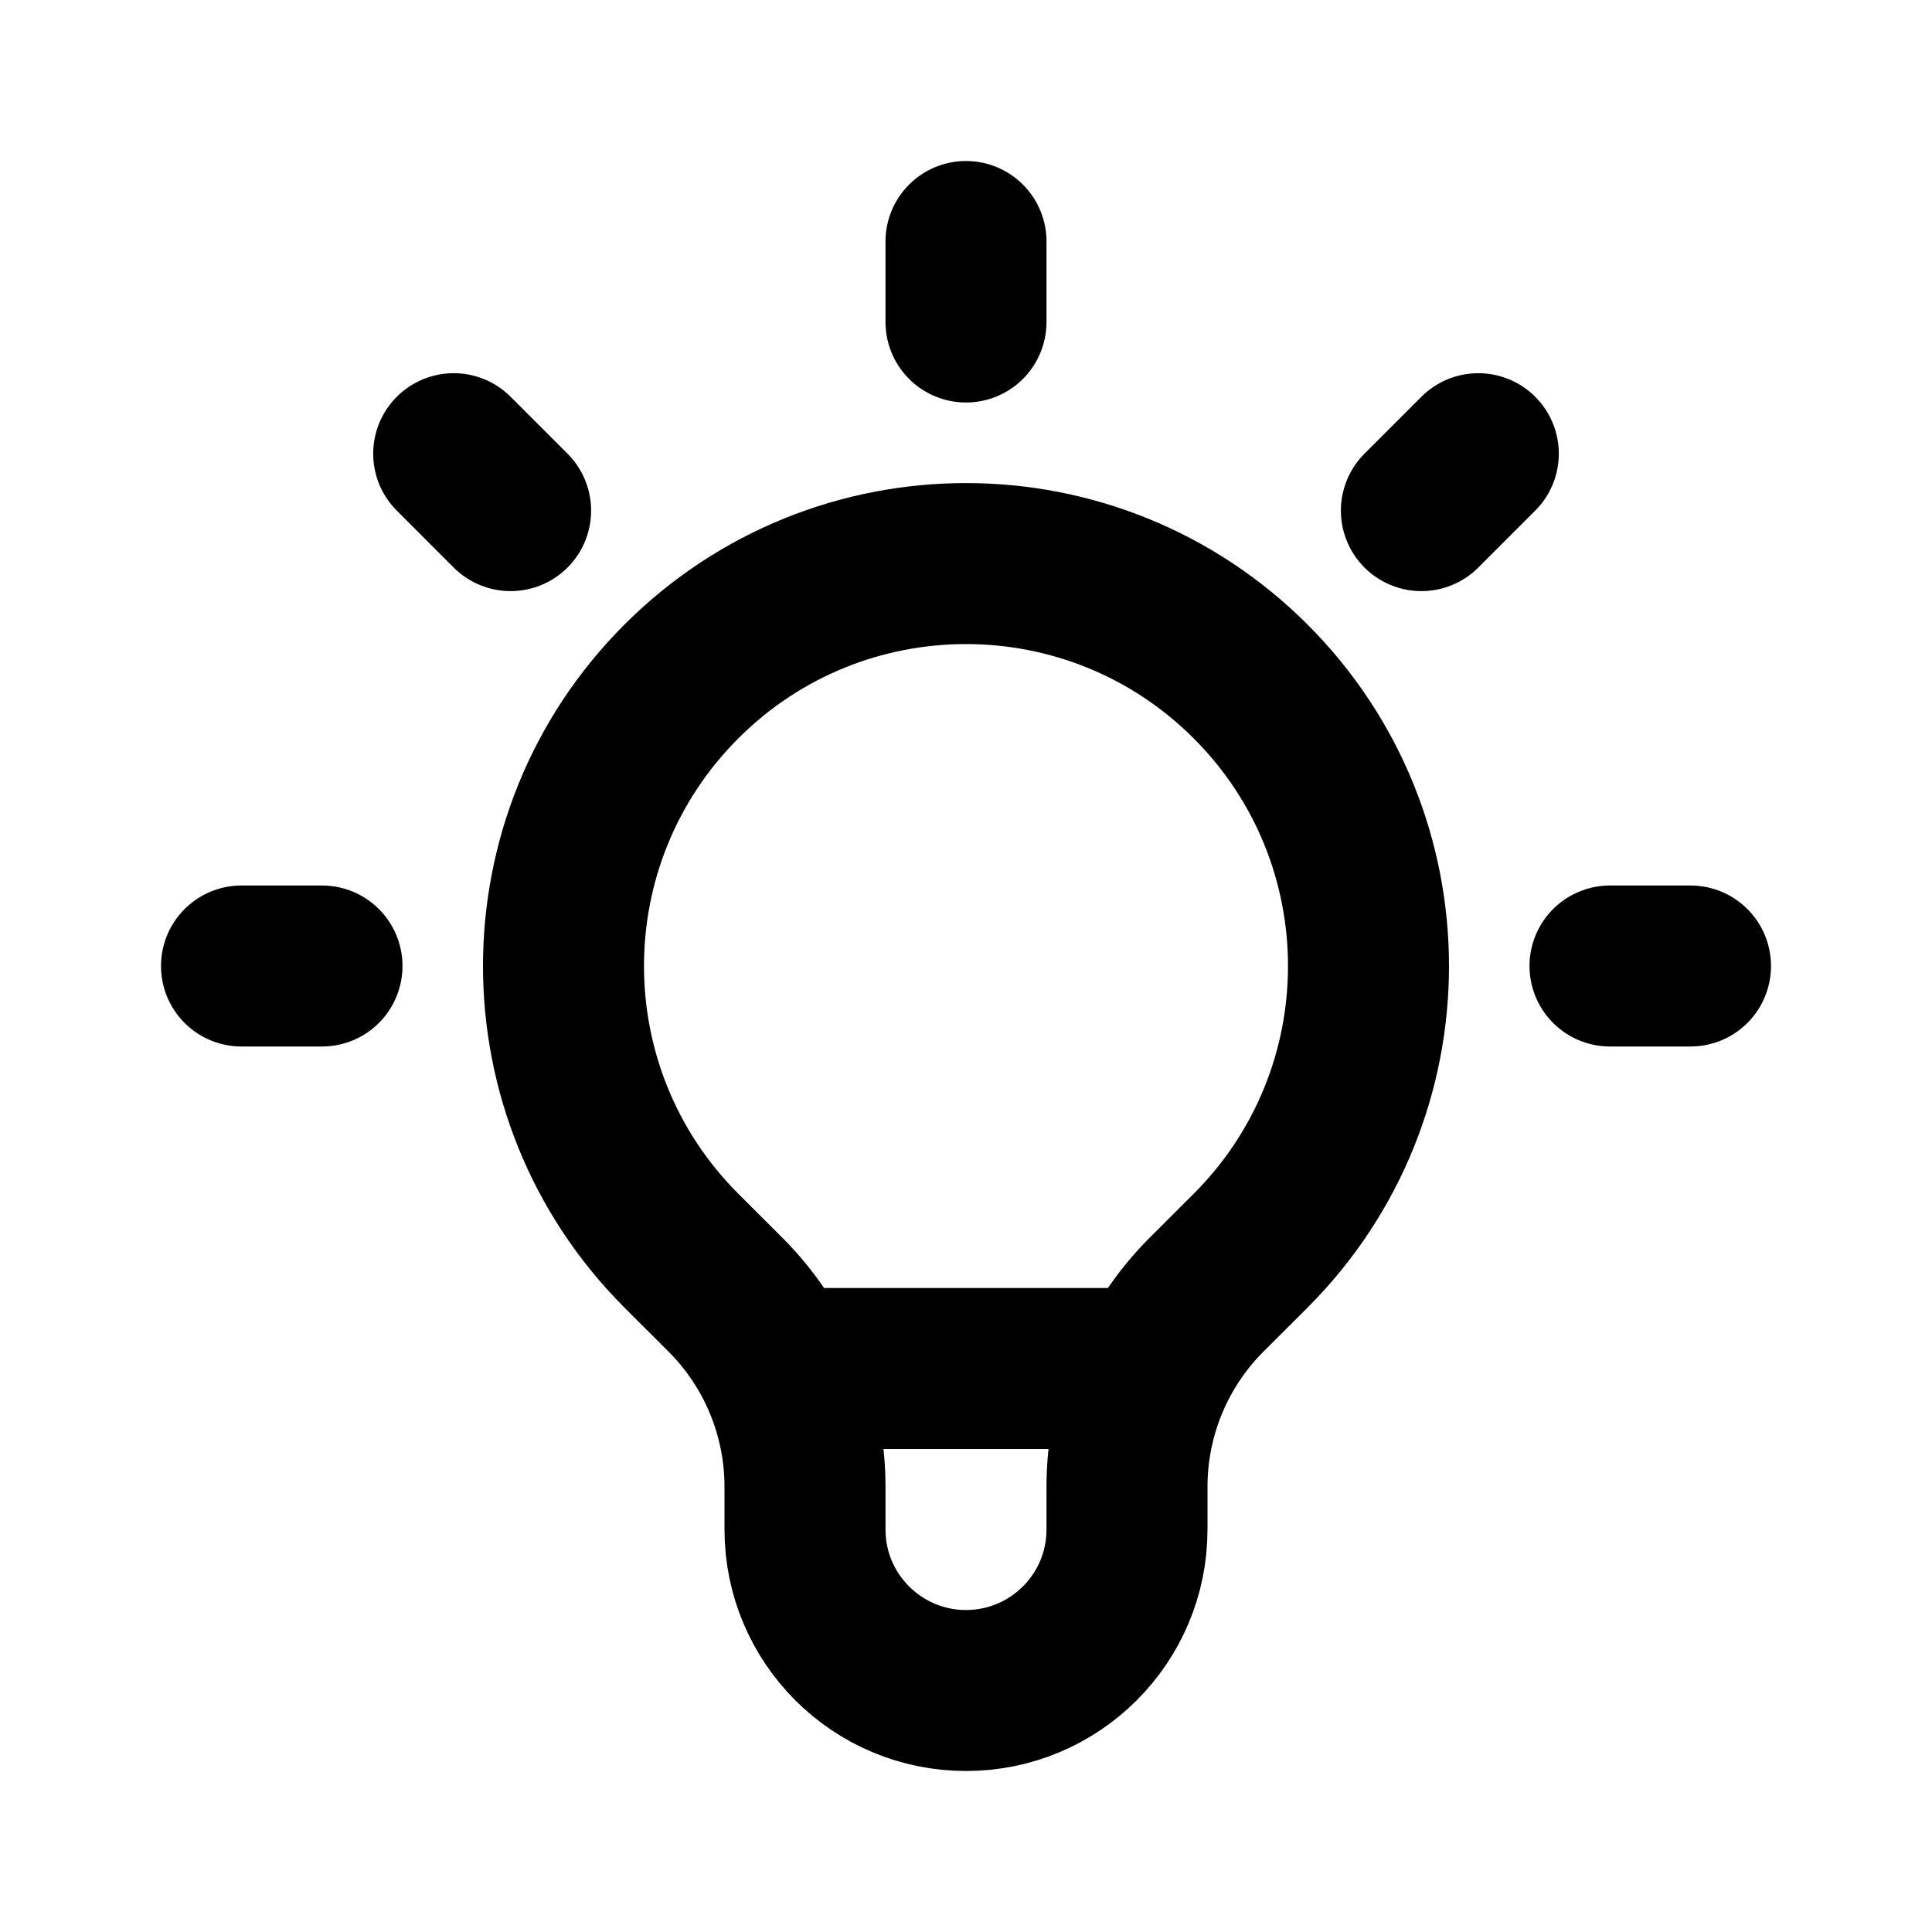
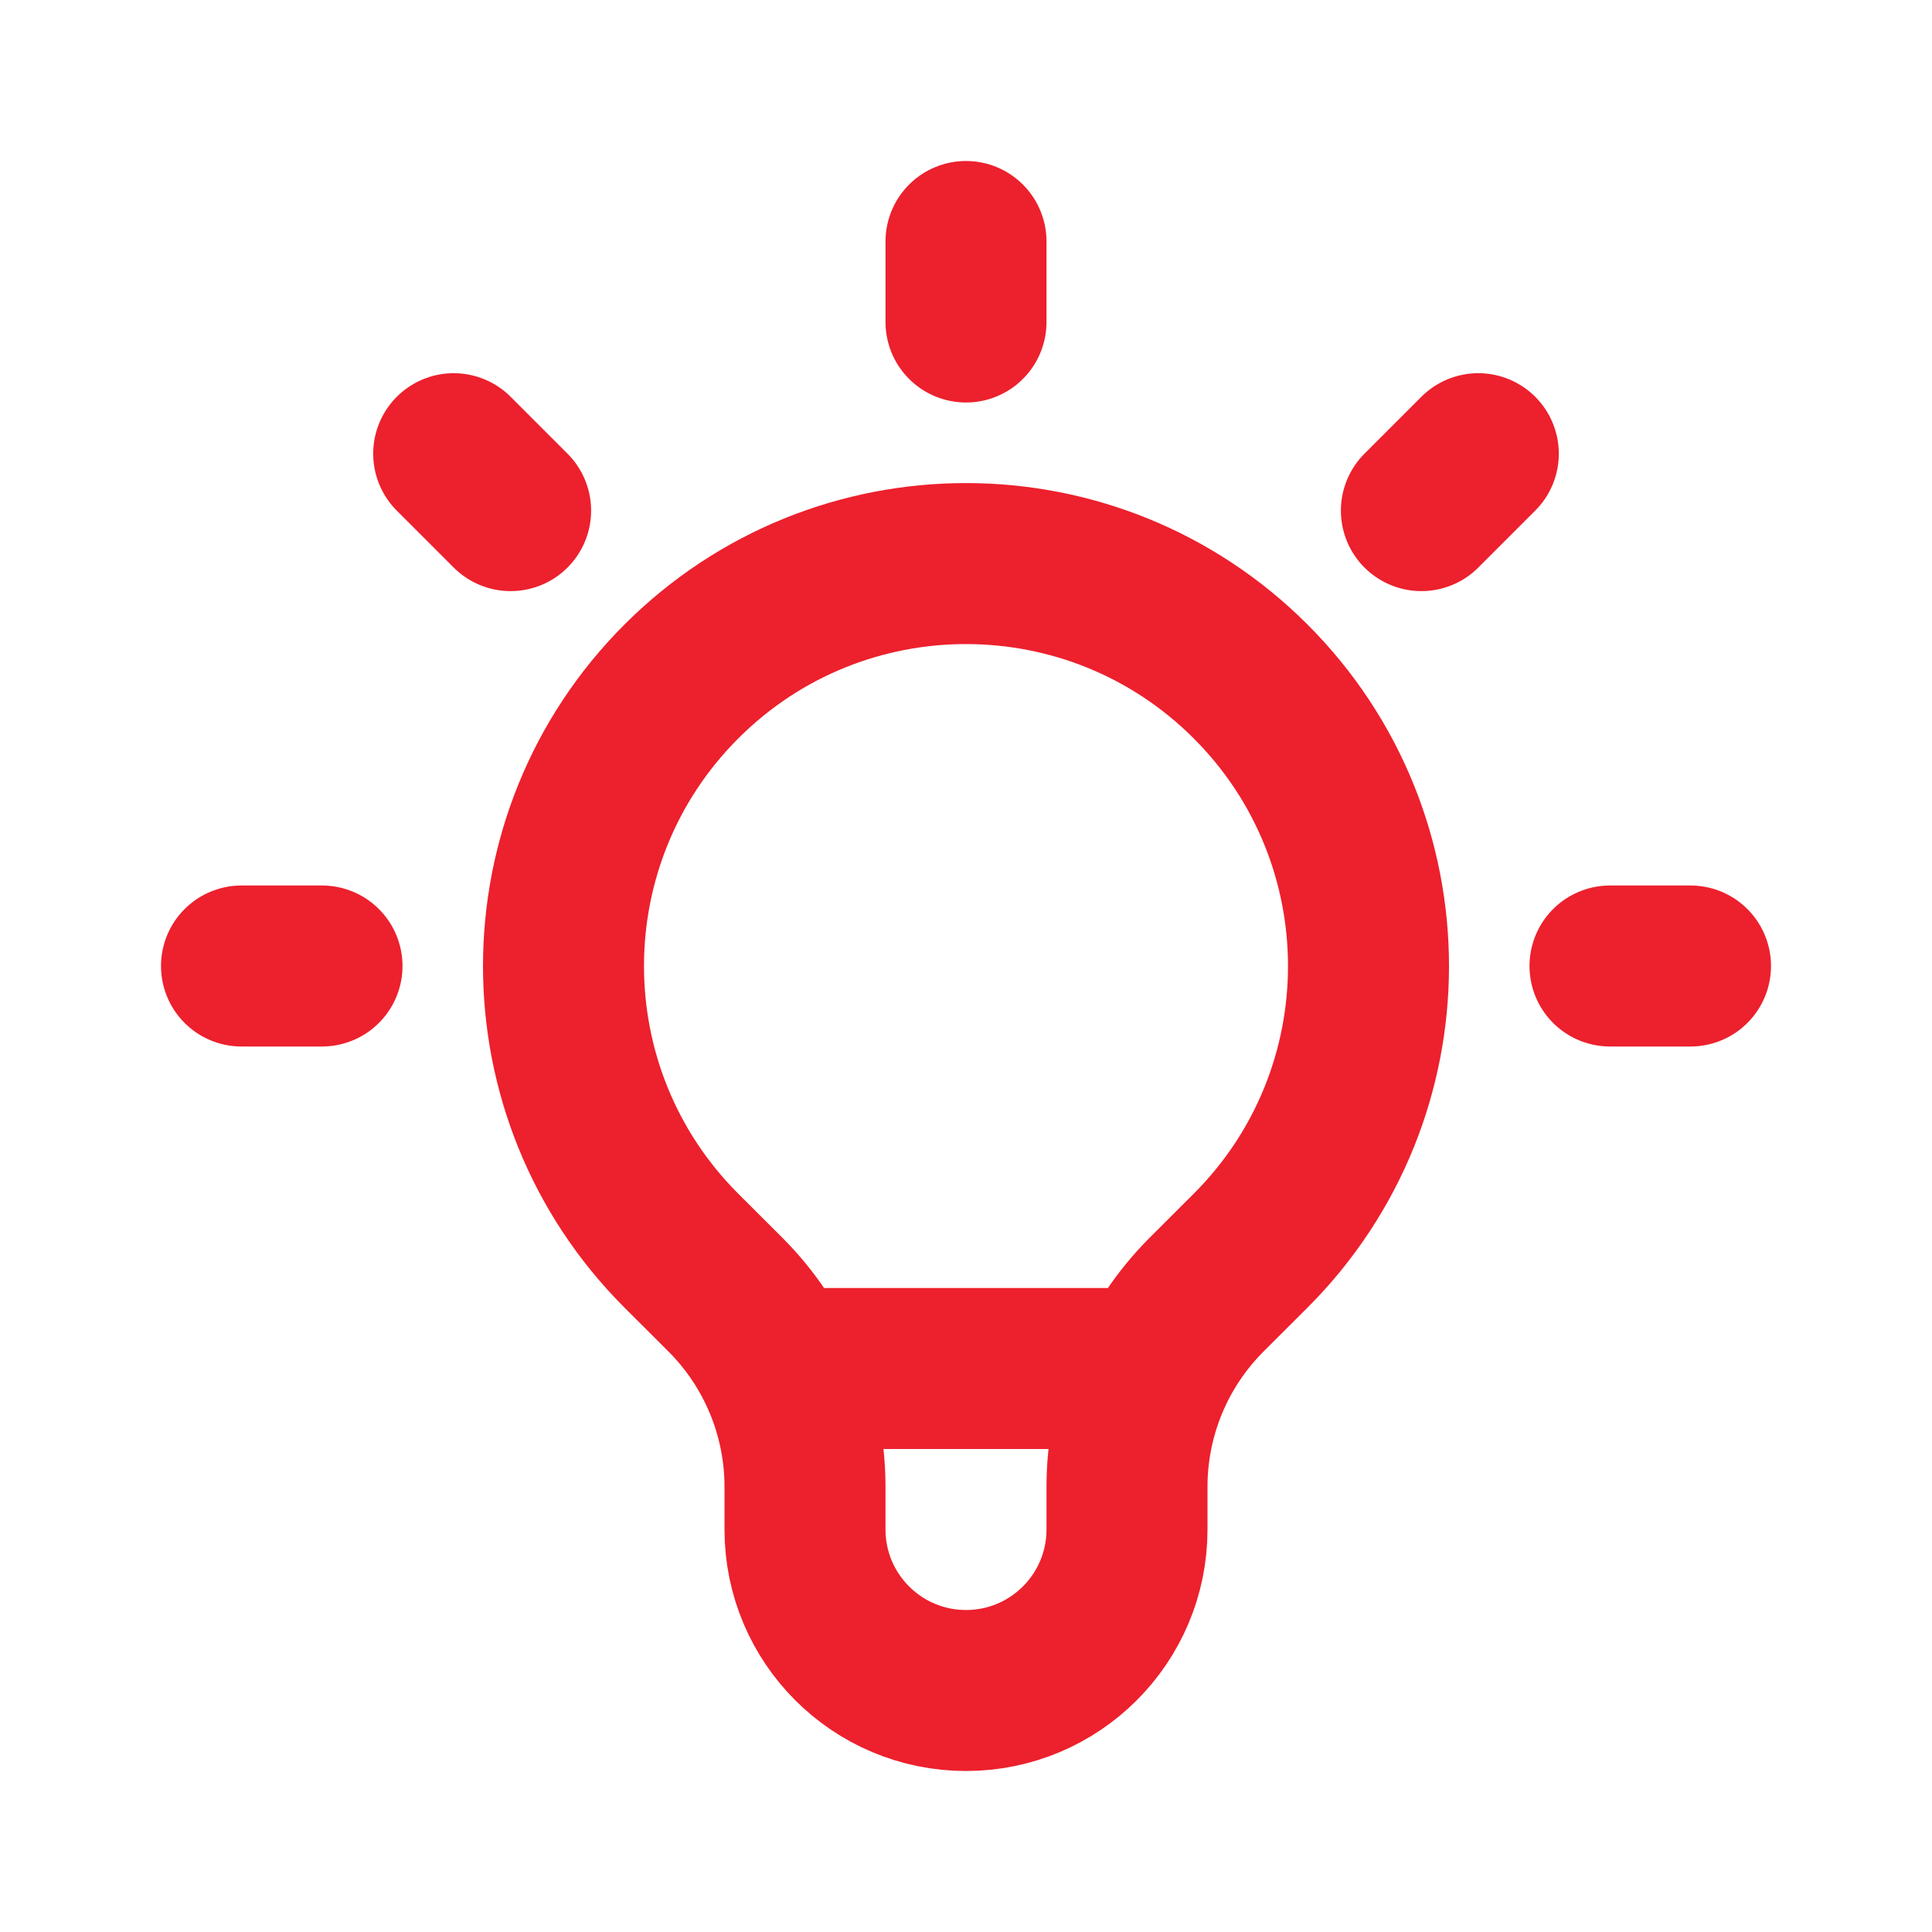
- <svg xmlns="http://www.w3.org/2000/svg" fill="none" viewBox="0 0 24 24" stroke="currentColor">
+ <svg xmlns="http://www.w3.org/2000/svg" fill="none" viewBox="0 0 24 24" stroke="#ED202D">
  <path stroke-linecap="round" stroke-linejoin="round" stroke-width="2" d="M9.663 17h4.673M12 3v1m6.364 1.636l-.707.707M21 12h-1M4 12H3m3.343-5.657l-.707-.707m2.828 9.9a5 5 0 117.072 0l-.548.547A3.374 3.374 0 0014 18.469V19a2 2 0 11-4 0v-.531c0-.895-.356-1.754-.988-2.386l-.548-.547z" />
</svg>
